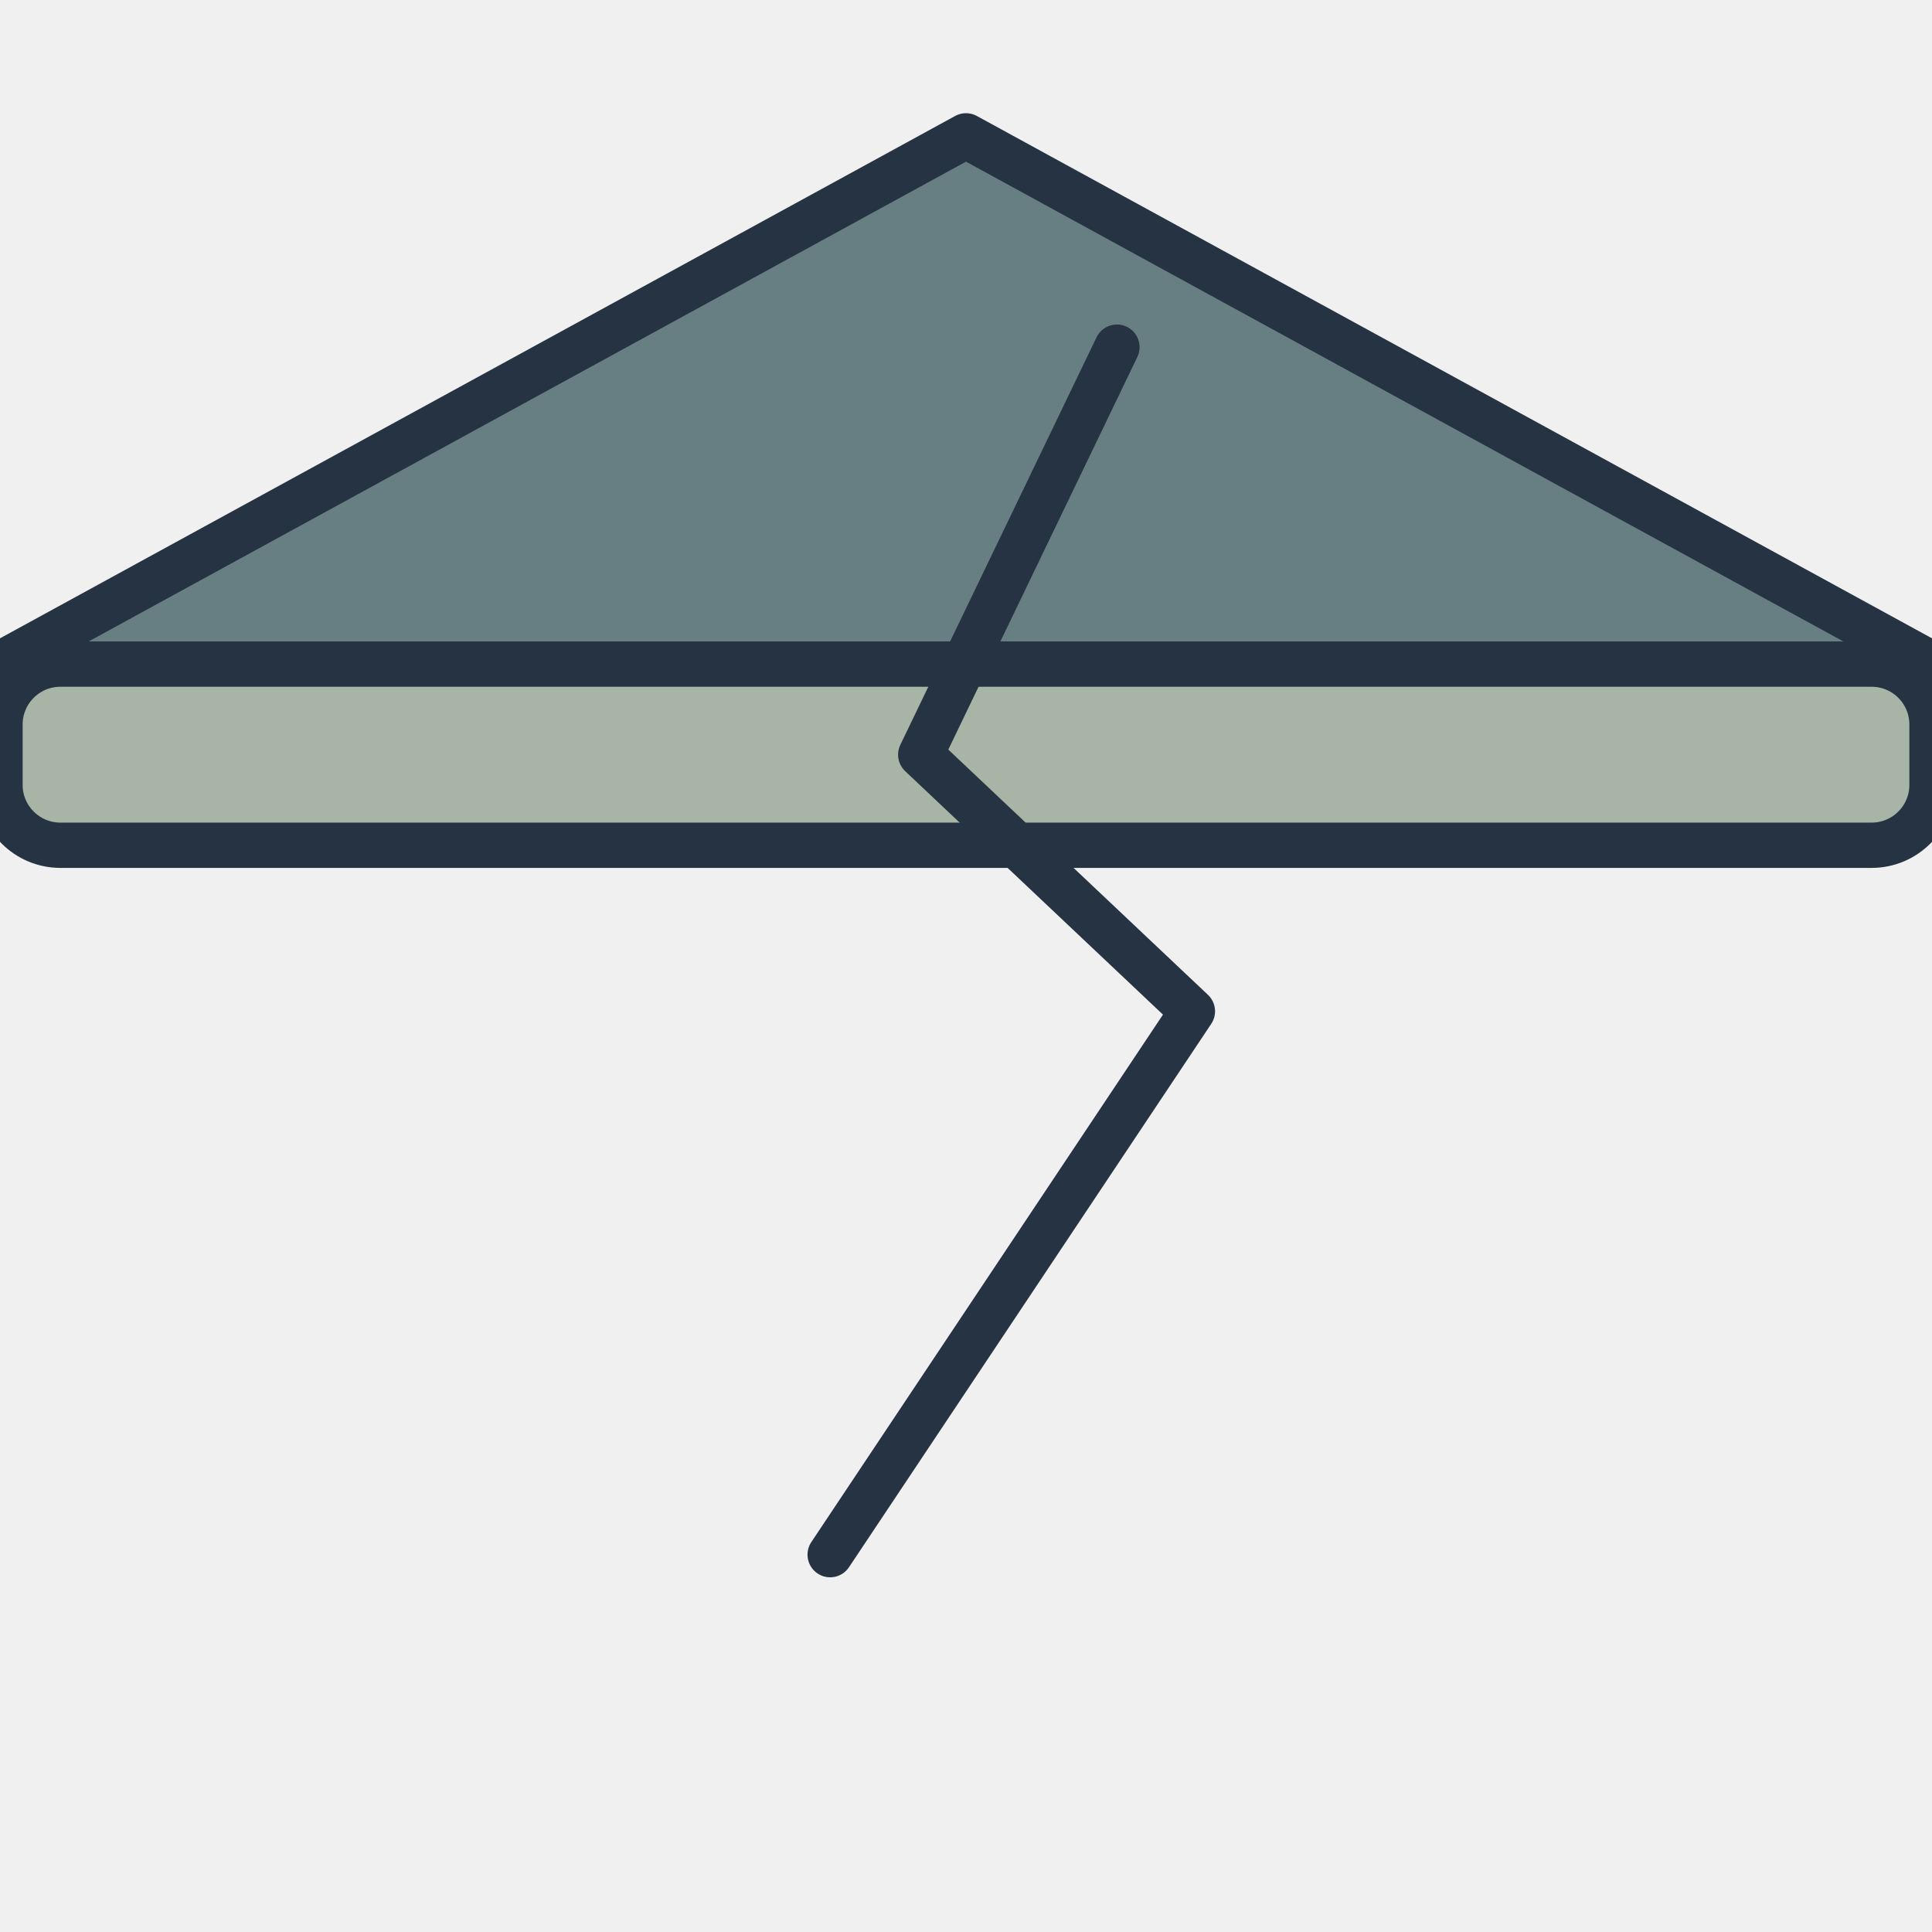
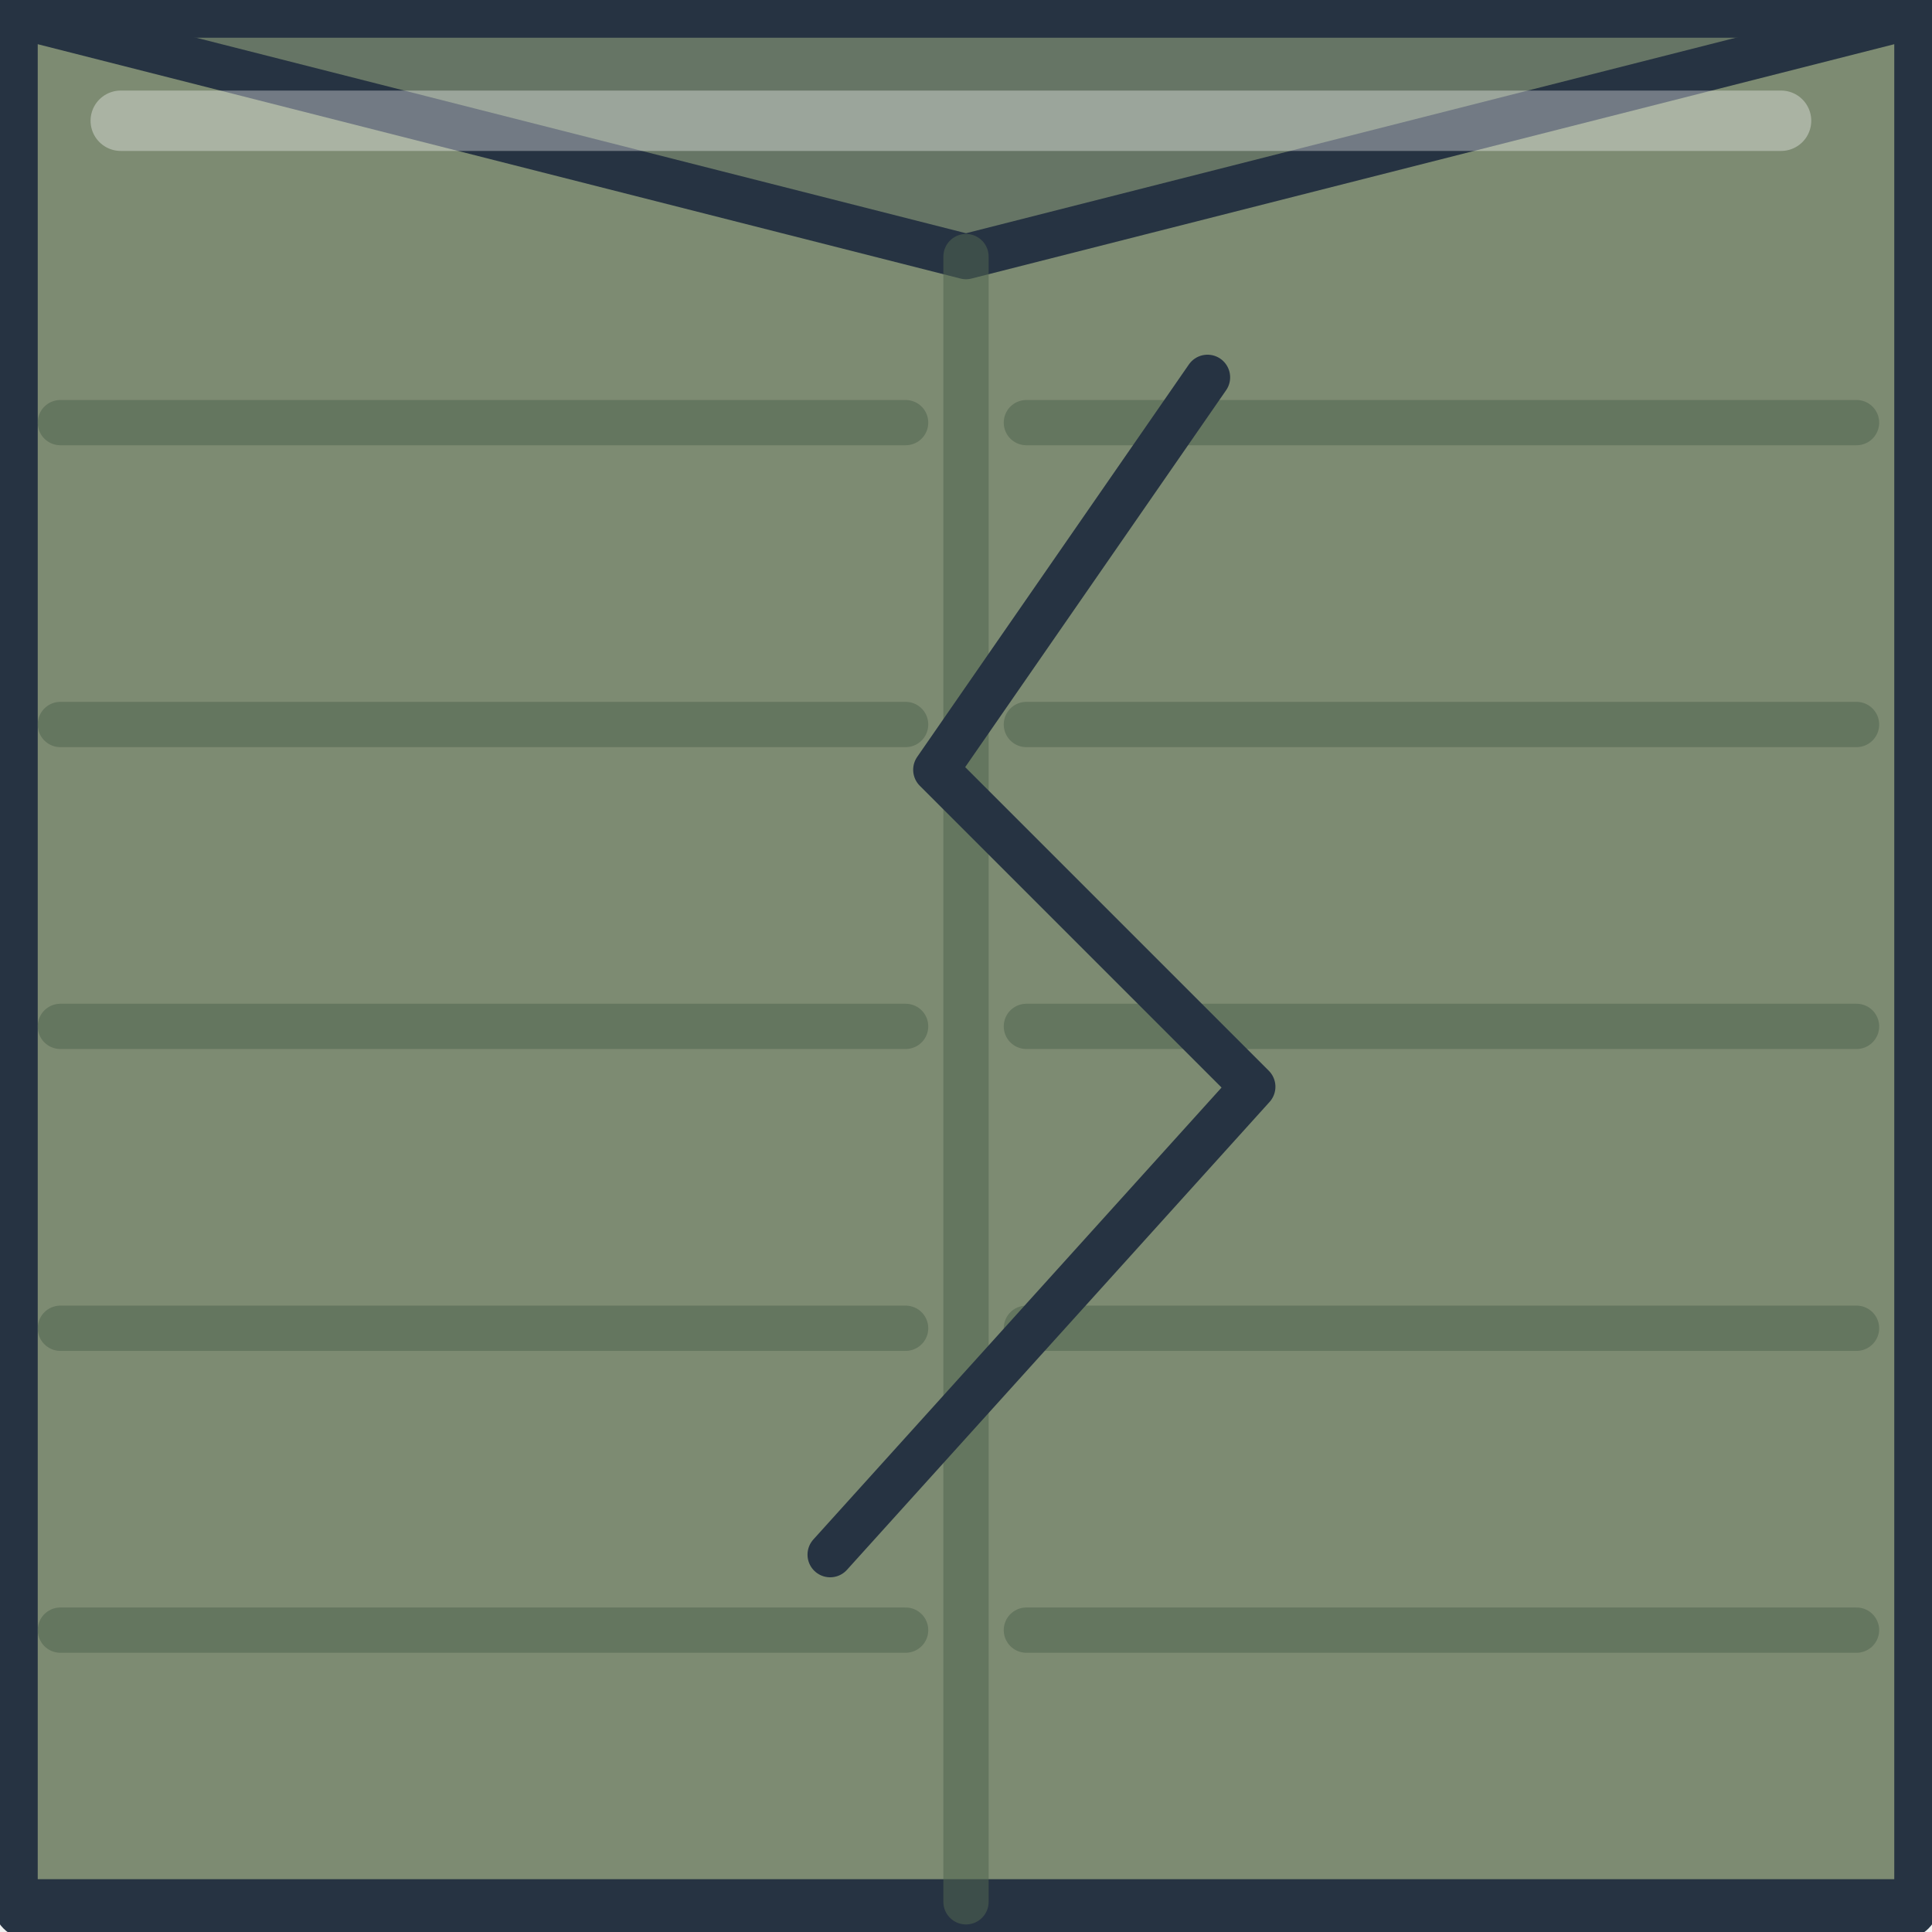
<svg xmlns="http://www.w3.org/2000/svg" width="128" height="128" viewBox="0 0 128 128">
  <g stroke="#263342" stroke-width="3" stroke-linejoin="round" stroke-linecap="round">
-     <path d="M0 44L64 9L128 44Z" fill="#677e83" />
-     <rect x="0" y="44" width="128" height="12" rx="4" fill="#a8b4a5" />
-     <path d="M74 23L61 50L79 67L55 103" fill="none" />
+     <rect x="1" y="1" width="126" height="126" rx="1" fill="#667565" />
+     <path d="M1 1L64 17L127 1V126H1Z" fill="#7d8b72" />
+     <path d="M64 17v109M4 28h56M68 28h55M4 48h56M68 48h55M4 68h56M68 68h55M4 88h56M68 88h55M4 108h56M68 108h55" stroke="#516450" opacity=".55" />
+     <path d="M8 8h110" stroke="white" opacity=".35" stroke-width="4" />
+     <path d="M80 25L62 51L83 72L55 103" fill="none" />
  </g>
</svg>
